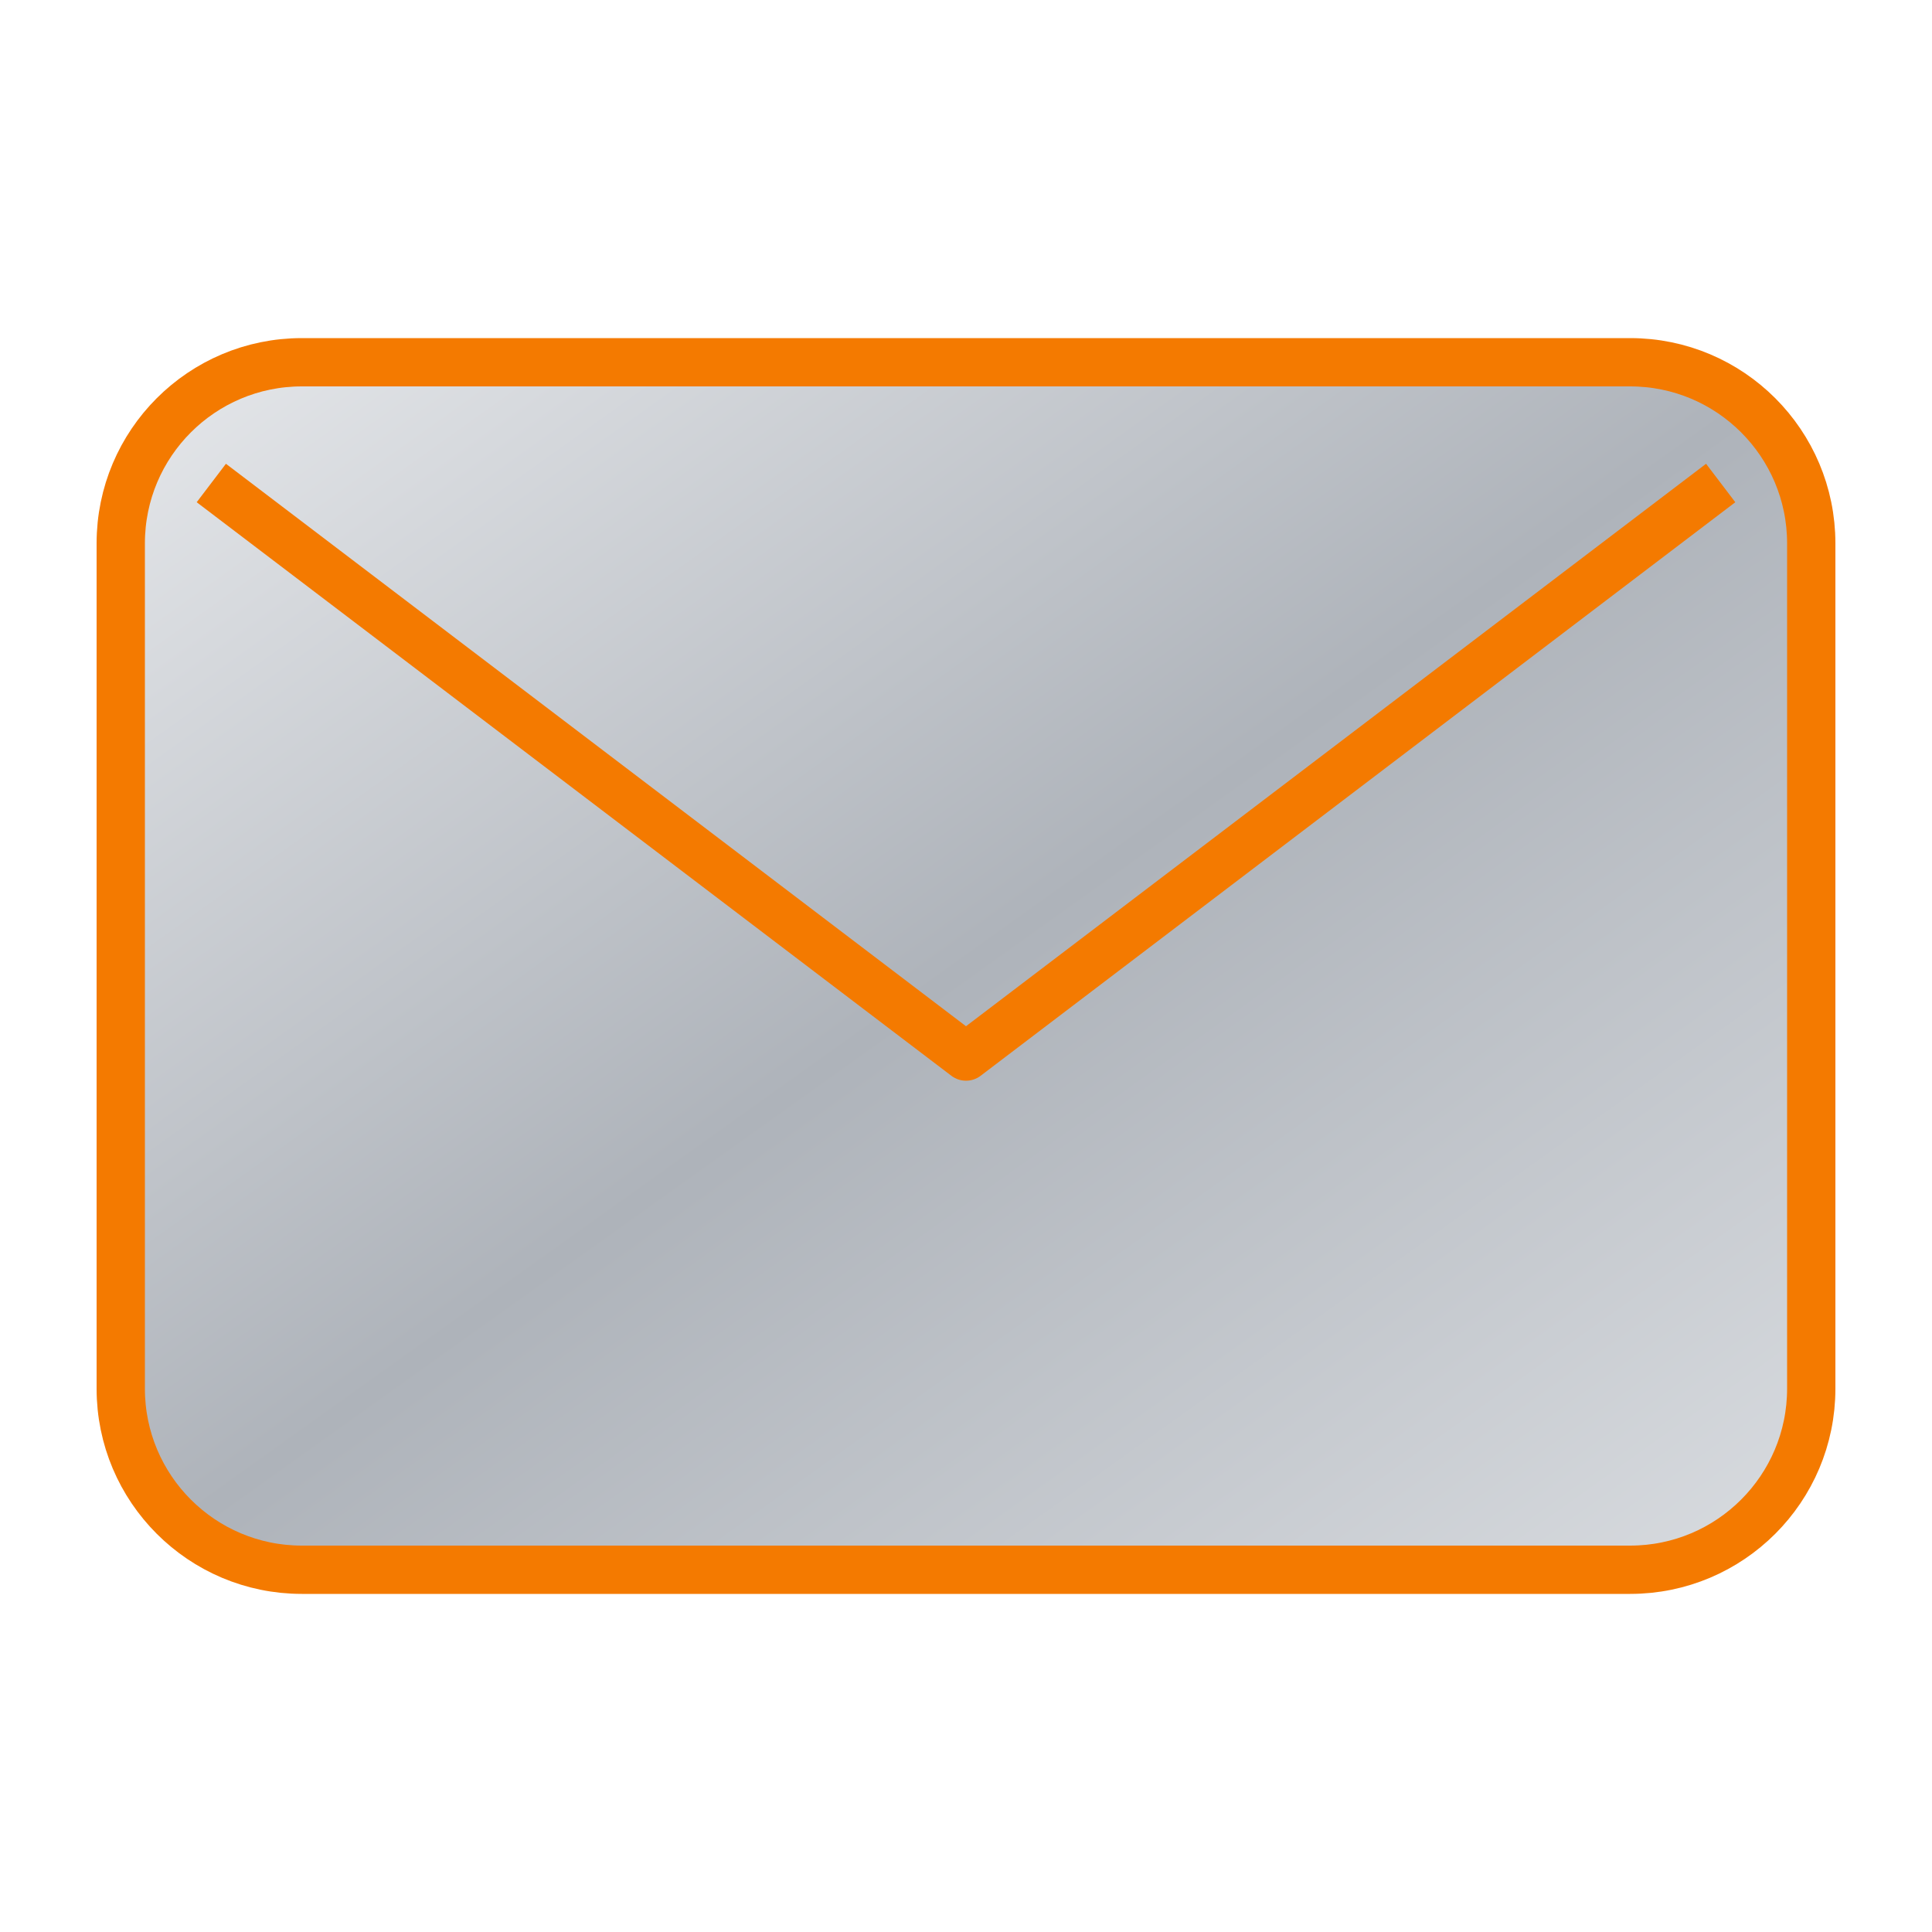
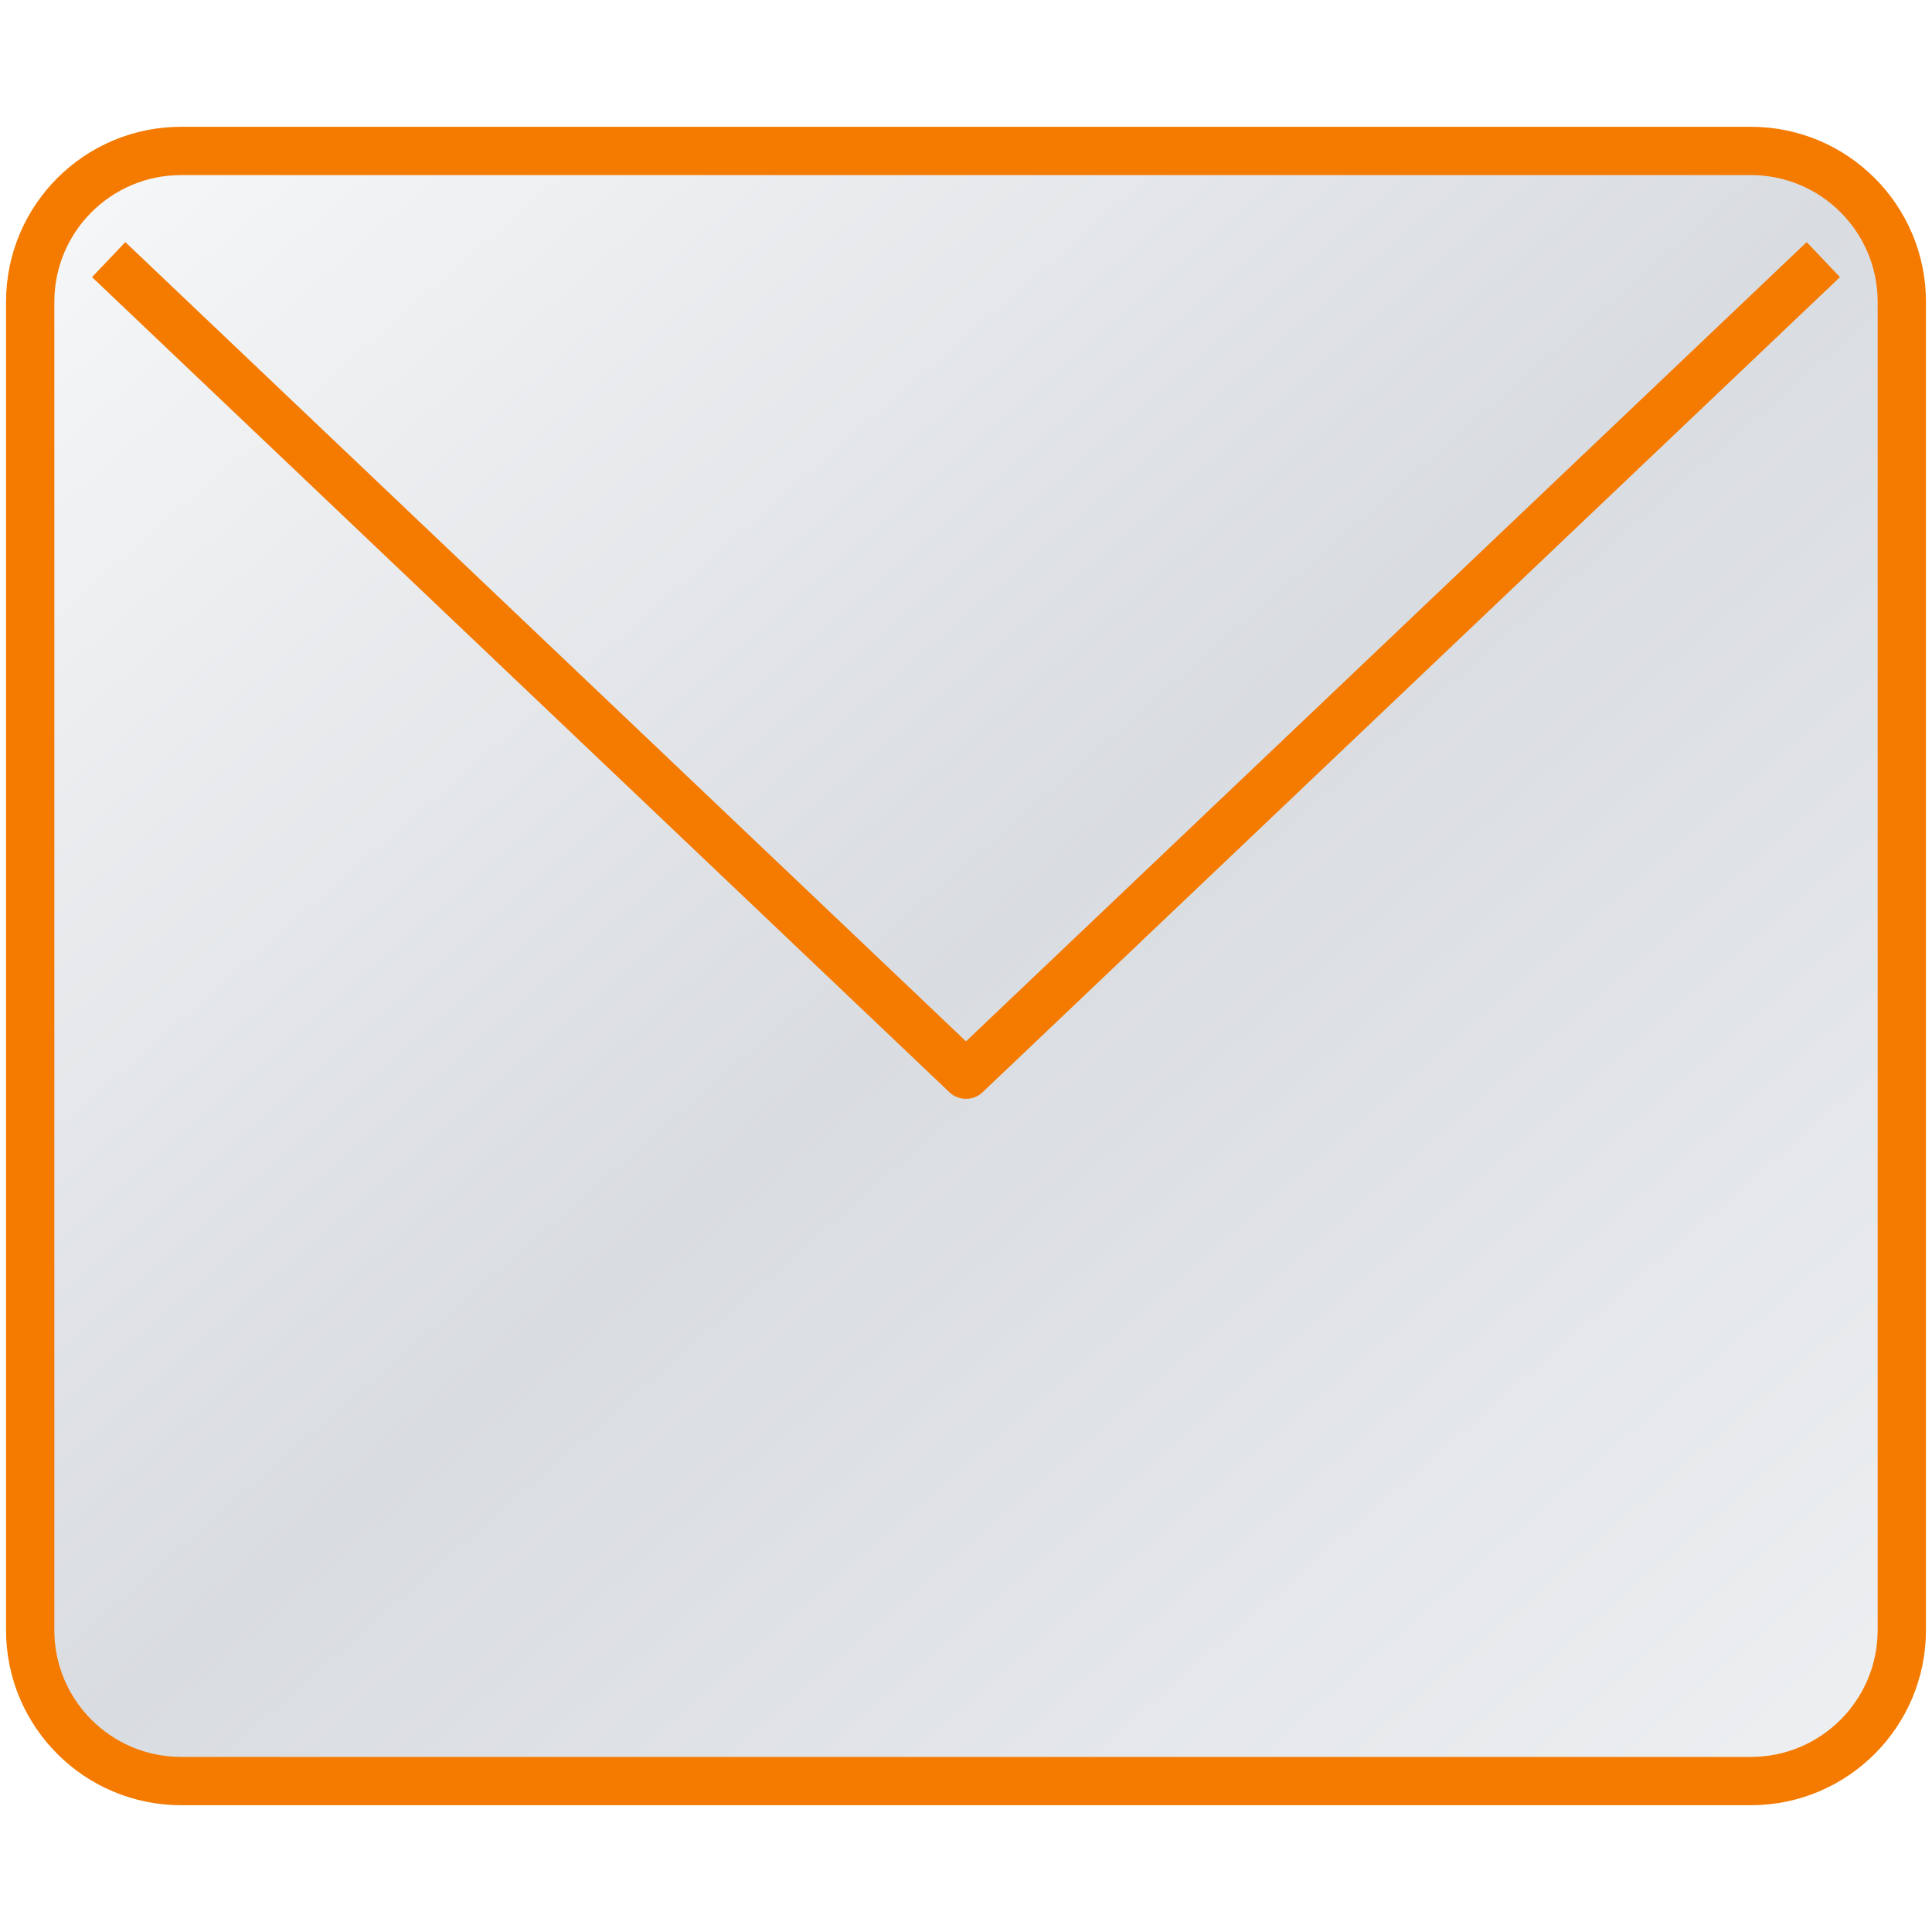
<svg xmlns="http://www.w3.org/2000/svg" viewBox="0 0 32 32">
  <defs>
    <linearGradient id="s" x1="0" y1="0" x2="1" y2="1">
-       <stop offset="0" stop-color="#e6e8eb" />
-       <stop offset=".5" stop-color="#aeb3ba" />
-       <stop offset="1" stop-color="#d9dce0" />
+       <stop offset="0" stop-color="#f7f8f9" />
+       <stop offset=".5" stop-color="#d9dce0" />
+       <stop offset="1" stop-color="#eef0f2" />
    </linearGradient>
  </defs>
-   <rect x="2" y="6" width="28" height="20" rx="3" fill="url(#s)" stroke="#f47a00" stroke-width="0.8" />
-   <path d="M3.5 8l12.5 9.5 12.5-9.5" fill="none" stroke="#f47a00" stroke-width="0.8" stroke-linejoin="round" />
+   <rect x="0.5" y="2.5" width="31" height="27" rx="2.5" fill="url(#s)" stroke="#f47a00" stroke-width="0.8" />
+   <path d="M1.8 4.3l14.2 13.5 14.2 -13.5" fill="none" stroke="#f47a00" stroke-width="0.8" stroke-linejoin="round" />
</svg>
